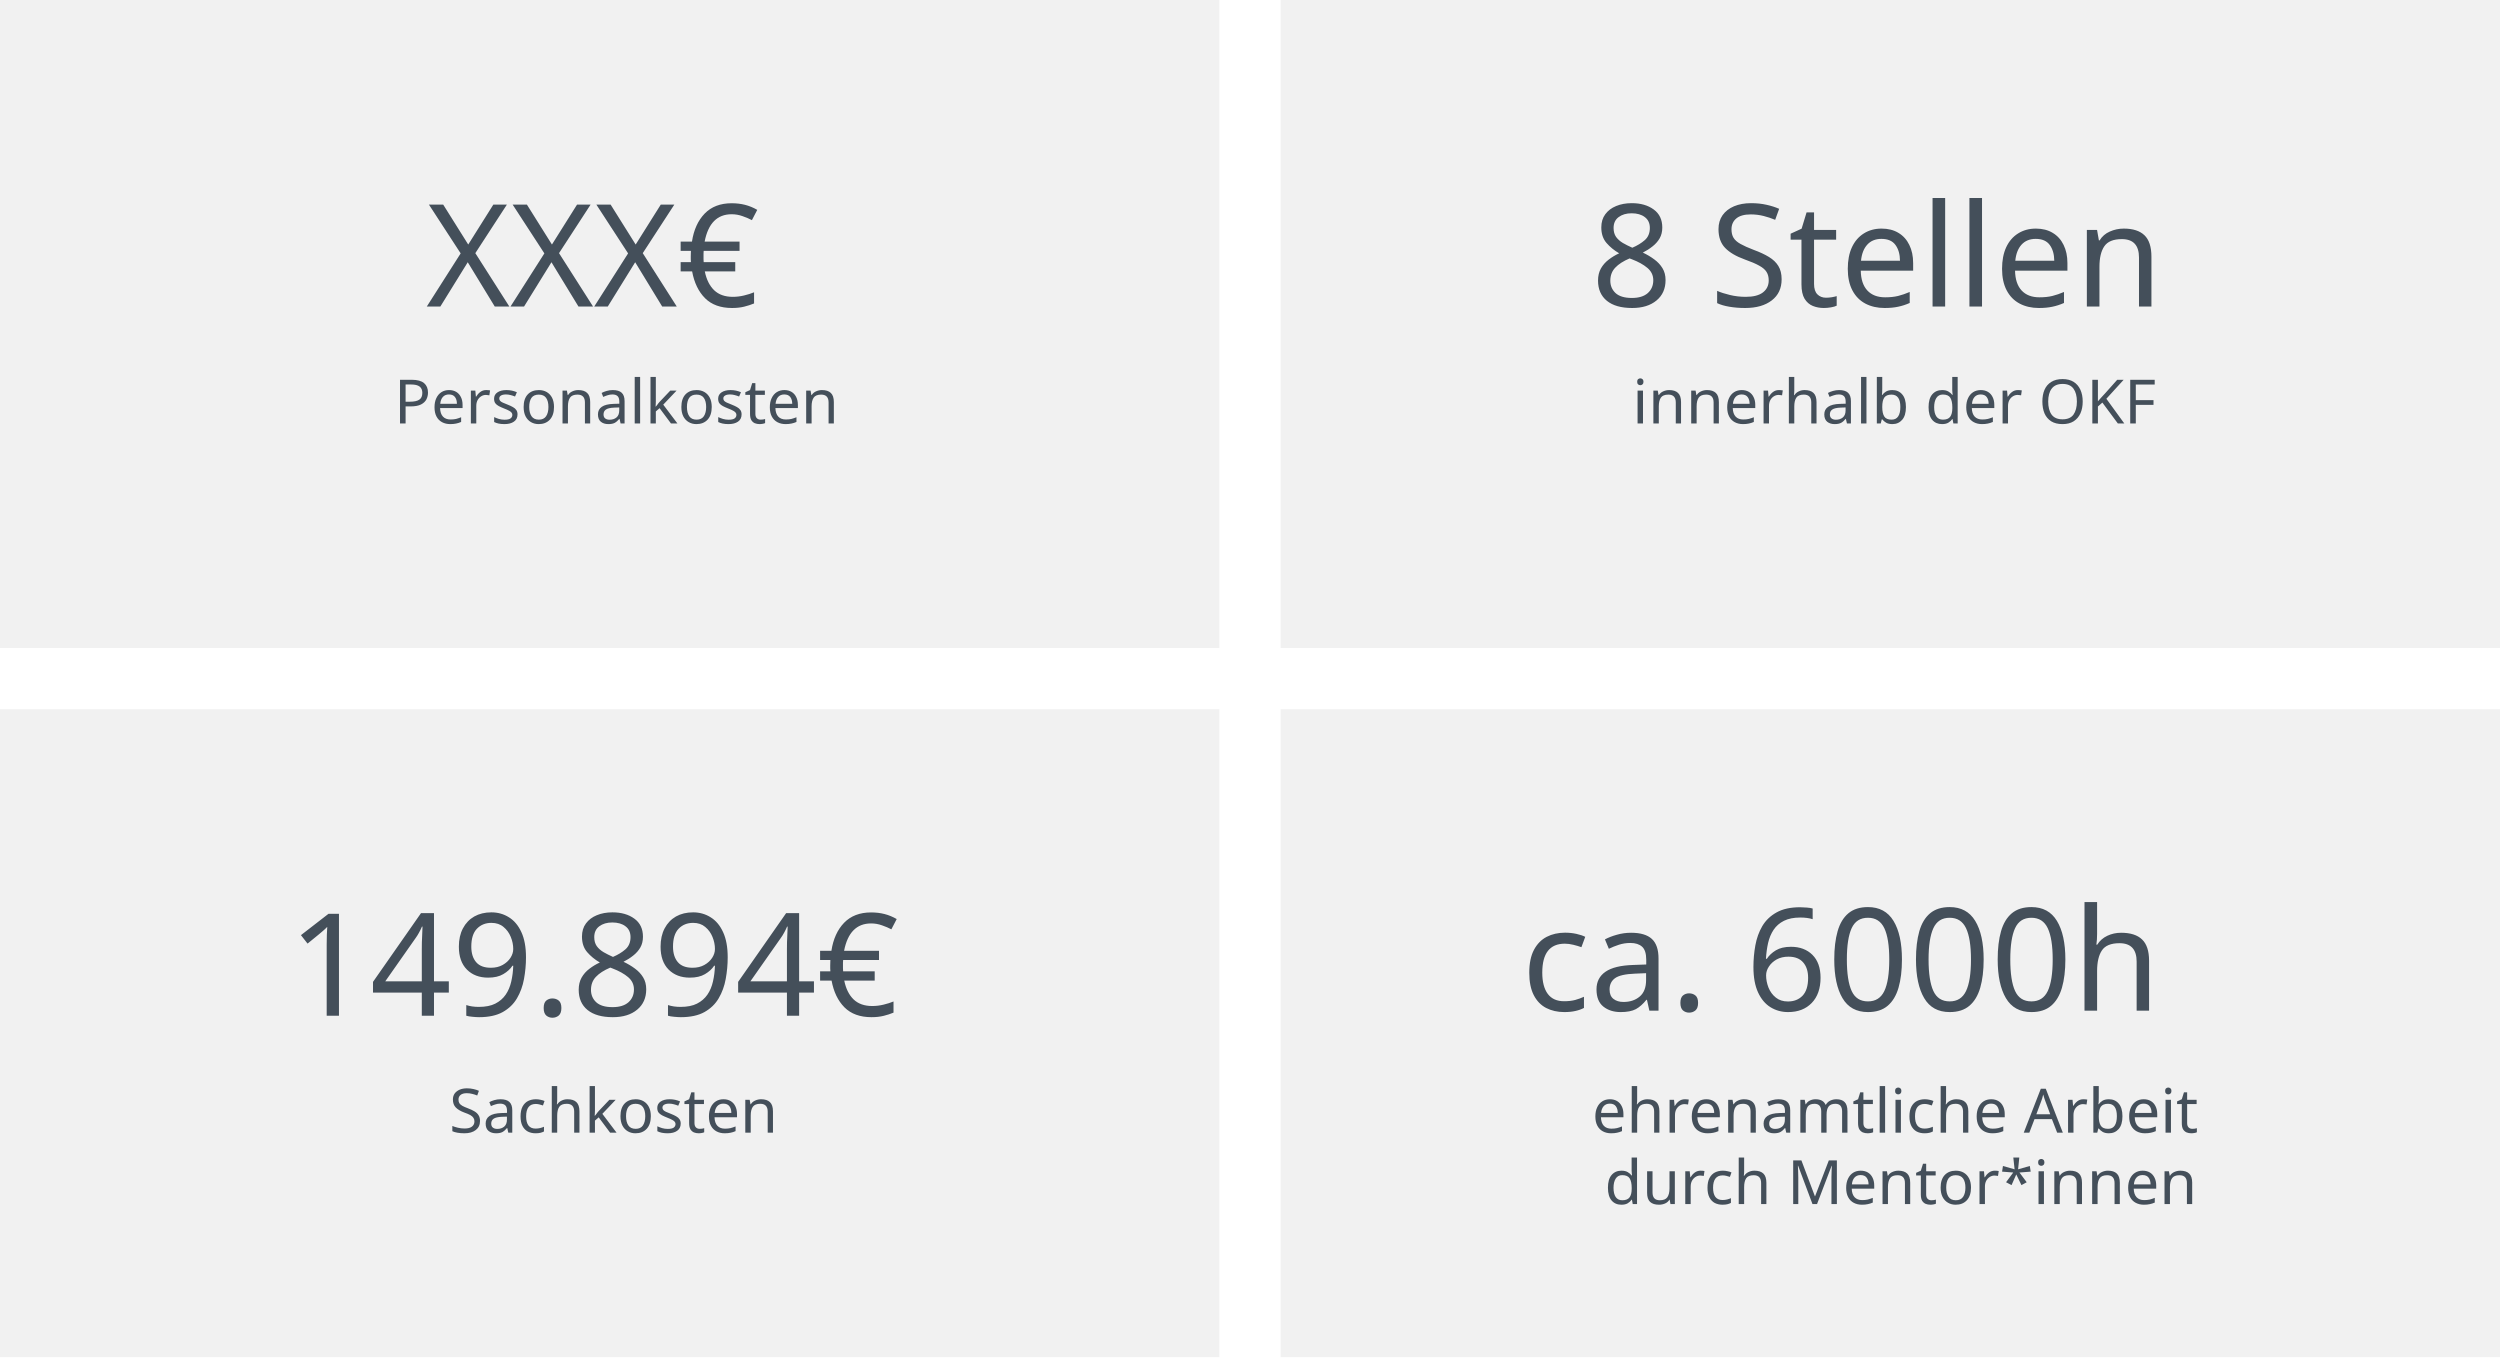
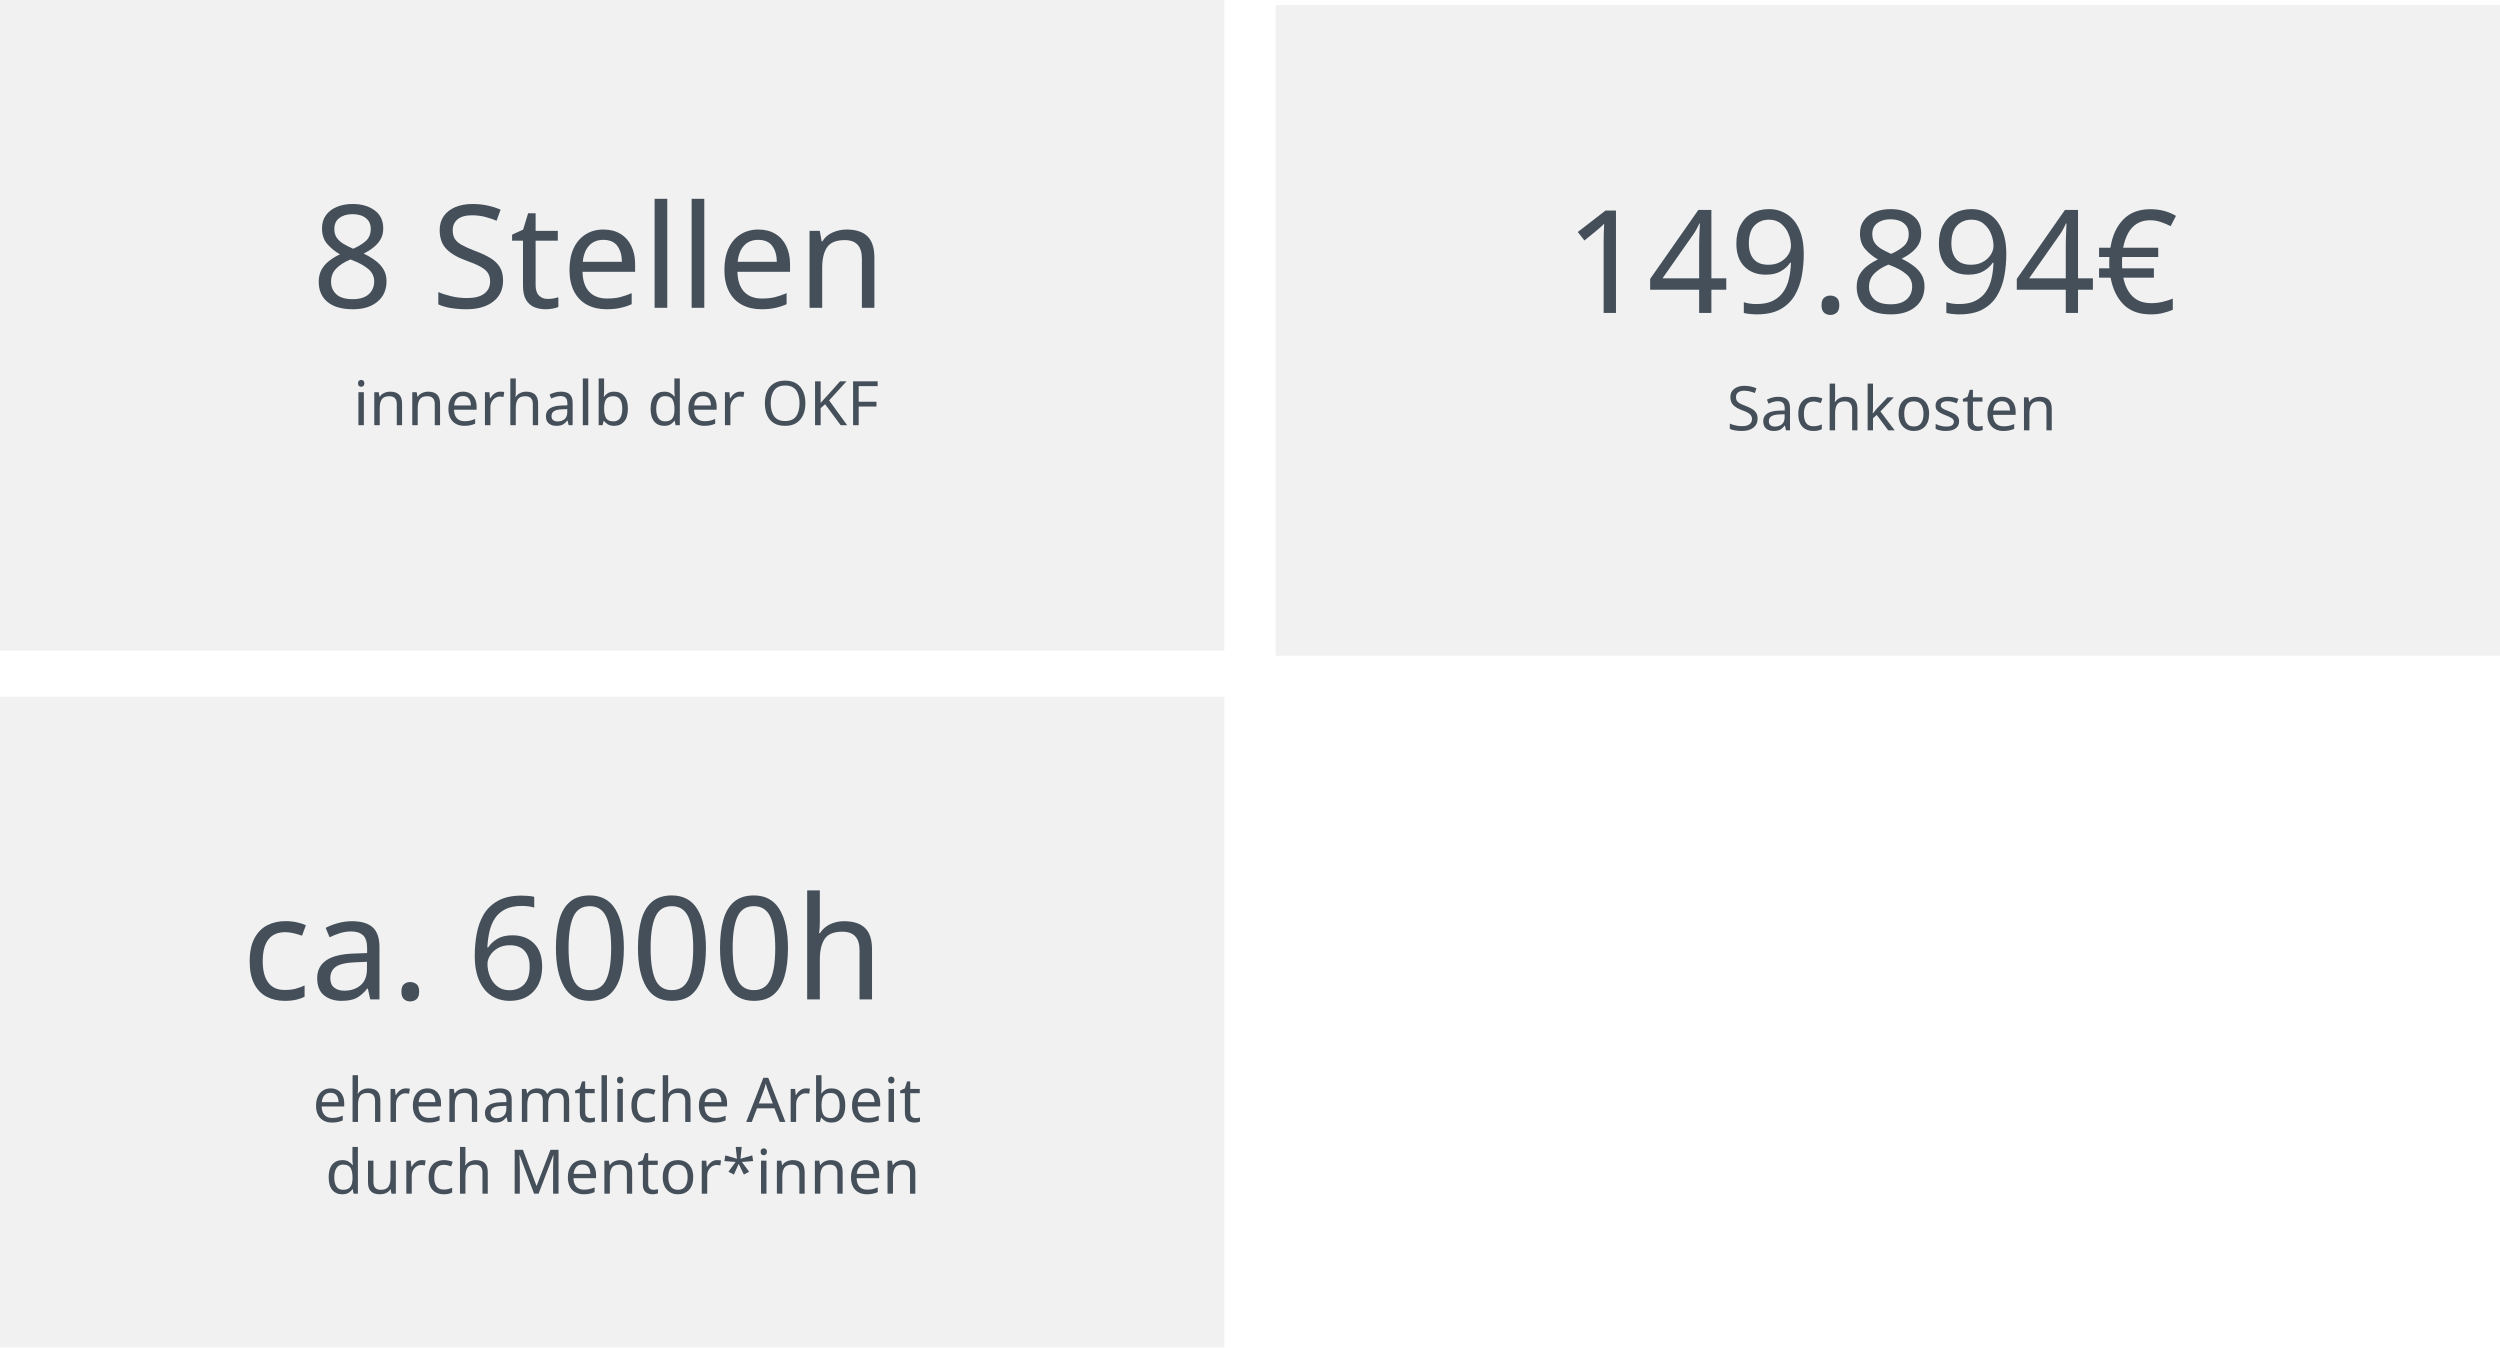
- <svg xmlns="http://www.w3.org/2000/svg" width="490px" height="266px" viewBox="0 0 490 266" version="1.1">
+ <svg xmlns="http://www.w3.org/2000/svg" width="488px" height="263px" viewBox="0 0 488 263" version="1.1">
  <defs />
  <g id="Ressourcen" stroke="none" stroke-width="1" fill="none" fill-rule="evenodd">
-     <g id="Jugend-hackt" transform="translate(-621, -348)">
-       <g id="Group" transform="translate(621, 348)">
+     <g id="Jugend-hackt" transform="translate(-621, -349)">
+       <g id="Group" transform="translate(621, 349)">
        <rect id="Rectangle-3" fill="#F1F1F1" x="0" y="0" width="239" height="127" />
-         <text id="XXX€" font-family="ApercuPro-Medium, Apercu Pro" font-size="28" font-weight="400" line-spacing="22" fill="#444F5A">
-           <tspan x="83.538" y="60.088">XXX€</tspan>
-         </text>
-         <text id="Personalkosten" font-family="ApercuPro, Apercu Pro" font-size="12" font-weight="normal" line-spacing="14" fill="#444F5A">
-           <tspan x="77.248" y="83">Personalkosten</tspan>
-         </text>
-         <rect id="Rectangle-3" fill="#F1F1F1" x="251" y="0" width="239" height="127" />
        <text id="8-Stellen" font-family="ApercuPro-Medium, Apercu Pro" font-size="28" font-weight="400" line-spacing="22" fill="#444F5A">
-           <tspan x="311.839" y="60.088">8 Stellen</tspan>
+           <tspan x="60.839" y="60.088">8 Stellen</tspan>
        </text>
        <text id="innerhalb-der-OKF" font-family="ApercuPro, Apercu Pro" font-size="12" font-weight="normal" line-spacing="14" fill="#444F5A">
-           <tspan x="319.948" y="83">innerhalb der OKF</tspan>
+           <tspan x="68.948" y="83">innerhalb der OKF</tspan>
        </text>
-         <rect id="Rectangle-3" fill="#F1F1F1" x="0" y="139" width="239" height="127" />
+         <rect id="Rectangle-3" fill="#F1F1F1" x="249" y="1" width="239" height="127" />
        <text id="149.894€" font-family="ApercuPro-Medium, Apercu Pro" font-size="28" font-weight="400" line-spacing="22" fill="#444F5A">
-           <tspan x="56.499" y="199.088">149.894€</tspan>
+           <tspan x="305.499" y="61.088">149.894€</tspan>
        </text>
        <text id="Sachkosten" font-family="ApercuPro, Apercu Pro" font-size="12" font-weight="normal" line-spacing="14" fill="#444F5A">
-           <tspan x="88.052" y="222">Sachkosten</tspan>
+           <tspan x="337.052" y="84">Sachkosten</tspan>
        </text>
-         <rect id="Rectangle-3" fill="#F1F1F1" x="251" y="139" width="239" height="127" />
+         <rect id="Rectangle-3" fill="#F1F1F1" x="0" y="136" width="239" height="127" />
        <text id="ca.-6000h" font-family="ApercuPro-Medium, Apercu Pro" font-size="28" font-weight="400" line-spacing="22" fill="#444F5A">
-           <tspan x="298.193" y="198.088">ca. 6000h</tspan>
+           <tspan x="47.193" y="195.088">ca. 6000h</tspan>
        </text>
        <text id="ehrenamtliche-Arbeit" font-family="ApercuPro, Apercu Pro" font-size="12" font-weight="normal" line-spacing="14" fill="#444F5A">
-           <tspan x="312.034" y="222">ehrenamtliche Arbeit </tspan>
-           <tspan x="314.5" y="236">durch Mentor*innen</tspan>
+           <tspan x="61.034" y="219">ehrenamtliche Arbeit </tspan>
+           <tspan x="63.5" y="233">durch Mentor*innen</tspan>
        </text>
+         <g id="Group-5" />
+         <g id="Group-5" transform="translate(249, 1)" />
+         <g id="Group-6" transform="translate(0, 136)">
+           <g id="Group-5" />
+         </g>
      </g>
    </g>
  </g>
</svg>
